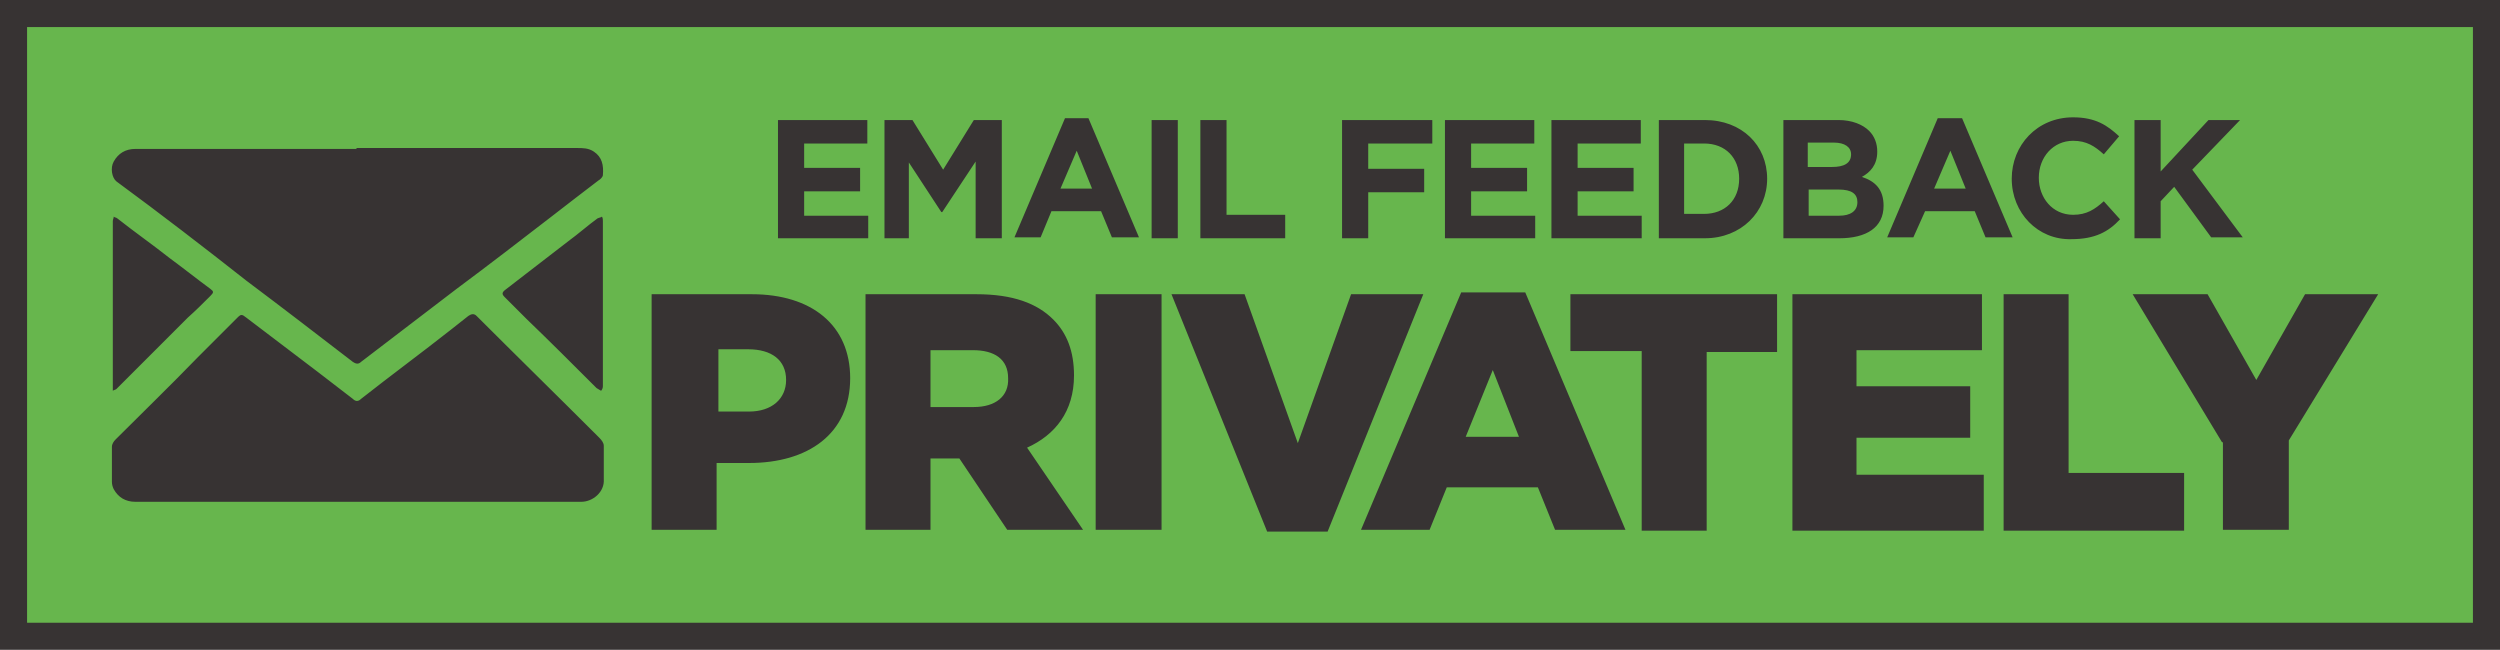
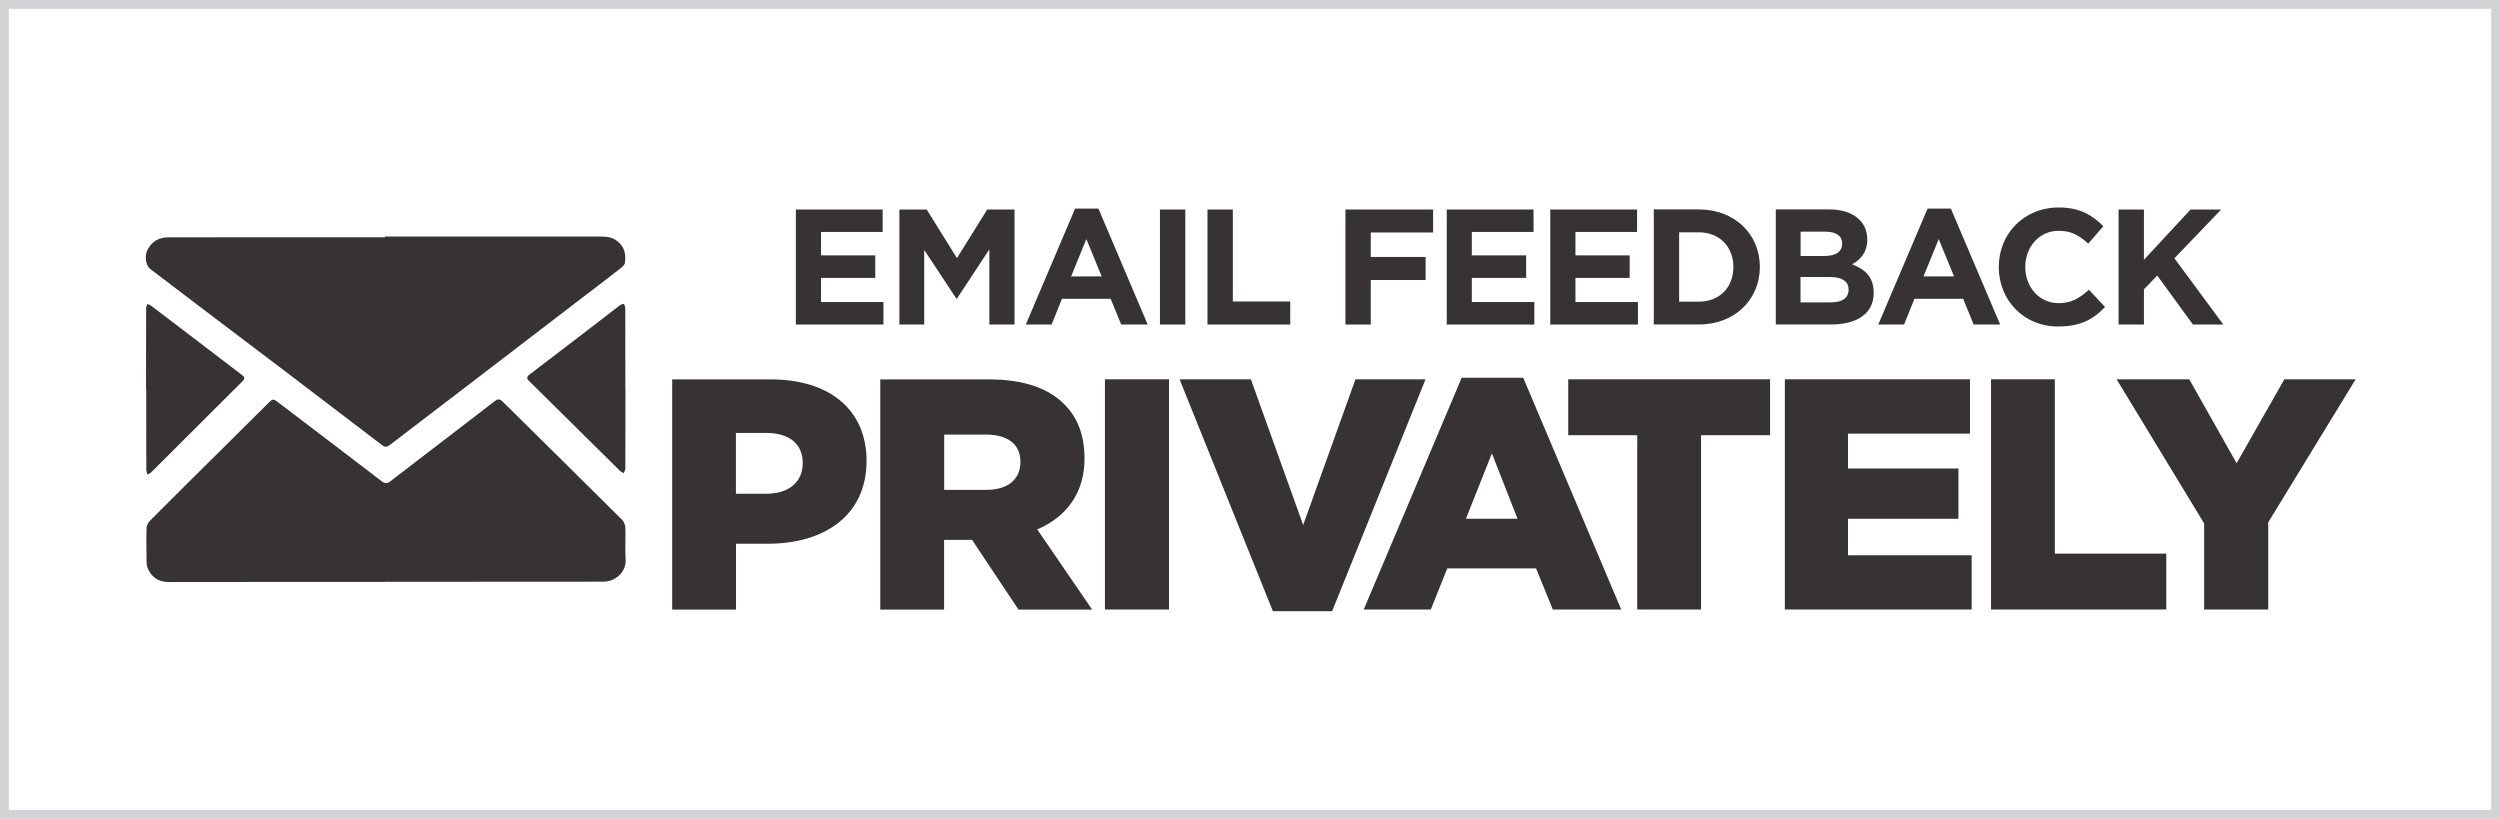
- <svg xmlns="http://www.w3.org/2000/svg" version="1.1" id="Layer_1" x="0px" y="0px" viewBox="0 0 277 72" style="enable-background:new 0 0 277 72;" xml:space="preserve">
+ <svg xmlns="http://www.w3.org/2000/svg" version="1.1" id="Layer_1" x="0px" y="0px" viewBox="0 0 284 93" style="enable-background:new 0 0 284 93;" xml:space="preserve">
  <style type="text/css">
- 	.st0{fill:#67B64D;}
- 	.st1{fill:#373333;}
+ 	.st0{fill:#D1D3D4;}
+ 	.st1{fill:#FFFFFF;}
+ 	.st2{fill:#373333;}
</style>
-   <rect x="1" y="0.9" class="st0" width="274.2" height="68.9" />
-   <path class="st1" d="M0,0v72h277V0H0z M274,69H3V3h271V69z M96.2,26.4h-10V13.3h9.9v2.6h-7v2.7h6.2v2.6h-6.2v2.7h7.1V26.4z   M100.8,26.4H98V13.3h3.1l3.4,5.5l3.4-5.5h3.1v13.1h-2.9v-8.5l-3.7,5.6h-0.1l-3.6-5.5V26.4z M116.5,23.4h5.5l1.2,2.9h3l-5.6-13.2  H118l-5.6,13.2h2.9L116.5,23.4z M119.3,16.7l1.7,4.2h-3.5L119.3,16.7z M130.5,26.4h-2.9V13.3h2.9V26.4z M142.4,26.4H133V13.3h2.9  v10.5h6.5V26.4z M151.6,26.4h-2.9V13.3h10v2.6h-7.1v2.8h6.2v2.6h-6.2V26.4z M170.1,26.4h-10V13.3h9.9v2.6h-7v2.7h6.2v2.6H163v2.7  h7.1V26.4z M181.9,26.4h-10V13.3h9.9v2.6h-7v2.7h6.2v2.6h-6.2v2.7h7.1V26.4z M195.8,19.8c0-3.7-2.8-6.5-6.9-6.5h-5.1v13.1h5.1  C192.9,26.4,195.8,23.5,195.8,19.8z M186.6,15.9h2.2c2.4,0,3.9,1.6,3.9,3.9c0,2.4-1.6,3.9-3.9,3.9h-2.2V15.9z M208.7,22.8  c0-1.8-0.9-2.7-2.4-3.2c0.9-0.5,1.7-1.3,1.7-2.8c0-0.9-0.3-1.7-0.9-2.3c-0.7-0.7-1.9-1.2-3.4-1.2h-6.1v13.1h6.2  C206.8,26.4,208.7,25.2,208.7,22.8z M200.4,15.8h2.8c1.2,0,1.9,0.5,1.9,1.3c0,1-0.8,1.4-2.1,1.4h-2.7V15.8z M200.4,21h3.3  c1.5,0,2.1,0.5,2.1,1.4c0,1-0.8,1.5-2,1.5h-3.4V21z M213.3,23.4h5.5l1.2,2.9h3l-5.6-13.2h-2.7l-5.6,13.2h2.9L213.3,23.4z   M216.1,16.7l1.7,4.2h-3.5L216.1,16.7z M222.9,19.8c0-3.7,2.8-6.8,6.8-6.8c2.5,0,3.8,0.9,5.1,2.1l-1.7,2c-1-0.9-1.9-1.5-3.4-1.5  c-2.2,0-3.8,1.8-3.8,4.1c0,2.2,1.5,4.1,3.8,4.1c1.5,0,2.4-0.6,3.4-1.5l1.8,2c-1.3,1.4-2.8,2.2-5.4,2.2  C225.8,26.6,222.9,23.6,222.9,19.8z M239.4,26.4h-2.9V13.3h2.9V19l5.3-5.7h3.5l-5.3,5.5l5.6,7.5H245l-4.1-5.6l-1.5,1.6V26.4z   M79.5,51.3H83c6.5,0,11.2-3.2,11.2-9.4c0-5.9-4.3-9.3-10.9-9.3H72.2v26.1h7.2V51.3z M79.5,38.7h3.4c2.6,0,4.2,1.2,4.2,3.4  c0,2.1-1.6,3.5-4.1,3.5h-3.4V38.7z M119,41.6c0-2.7-0.8-4.7-2.3-6.2c-1.8-1.8-4.5-2.8-8.5-2.8H95.9v26.1h7.2v-7.9h3.2l5.3,7.9h8.4  l-6.2-9.1C116.9,48.2,119,45.6,119,41.6z M107.9,45.1h-4.8v-6.3h4.7c2.4,0,3.9,1,3.9,3.1C111.8,43.9,110.3,45.1,107.9,45.1z   M121.4,32.6h7.3v26.1h-7.3V32.6z M137.9,32.6l5.9,16.5l5.9-16.5h8l-10.6,26.3h-6.7l-10.6-26.3H137.9z M161.9,32.4l-11.1,26.3h7.6  l1.9-4.7h10.1l1.9,4.7h7.8l-11.1-26.3H161.9z M162.4,48.4l3-7.4l2.9,7.4H162.4z M174,32.6h22.9v6.4h-7.8v19.8h-7.2V38.9H174V32.6z   M205.8,52.6h14v6.2h-21.2V32.6h21v6.2h-13.9v4h12.6v5.7h-12.6V52.6z M229.3,52.4h12.7v6.4H222V32.6h7.2V52.4z M246.2,49l-9.9-16.4  h8.3l5.4,9.5l5.4-9.5h8.1l-9.9,16.2v9.9h-7.3V49z M66.9,49.4c0,1.2,0,2.4,0,3.7c0.1,1.4-1.2,2.5-2.5,2.5c-5.6,0-11.2,0-16.7,0  c-2.7,0-5.4,0-8.1,0c0,0,0,0,0,0c-8.2,0-16.4,0-24.6,0c-1.1,0-1.9-0.5-2.4-1.4c-0.1-0.2-0.2-0.5-0.2-0.8c0-1.3,0-2.6,0-3.9  c0-0.3,0.2-0.6,0.4-0.8c3-3,6.1-6,9.1-9.1c1.5-1.5,2.9-2.9,4.4-4.4c0.4-0.4,0.5-0.4,1,0c2.6,2,5.3,4,7.9,6c1.3,1,2.6,2,3.9,3  c0.3,0.3,0.6,0.3,0.9,0c3.3-2.6,6.7-5.1,10-7.7c0.6-0.5,1.3-1,1.9-1.5c0.3-0.2,0.6-0.3,0.9,0c4.5,4.5,9.1,9,13.6,13.5  C66.7,48.8,66.9,49.1,66.9,49.4z M12.9,20.1c-0.5-0.4-0.7-1.5-0.3-2.2c0.5-0.9,1.3-1.4,2.4-1.4c3.2,0,6.4,0,9.6,0c5,0,10,0,14.9,0  c0,0,0-0.1,0-0.1c8.1,0,16.3,0,24.4,0c0.7,0,1.3,0,1.9,0.4c0.9,0.6,1.1,1.5,1,2.6c0,0.2-0.3,0.5-0.5,0.6c-1.7,1.3-3.4,2.6-5.2,4  c-3.5,2.7-7,5.4-10.5,8c-3.5,2.7-7.1,5.4-10.6,8.1c-0.3,0.3-0.6,0.2-0.9,0c-3.9-3-7.8-6-11.8-9C22.6,27.4,17.8,23.7,12.9,20.1z   M66.7,24c0.1,0.2,0.1,0.3,0.1,0.5c0,3.1,0,6.1,0,9.2c0,0,0,0,0,0c0,3,0,6,0,9.1c0,0.2-0.1,0.4-0.2,0.5c-0.2-0.1-0.3-0.2-0.5-0.3  c-2.6-2.6-5.2-5.2-7.8-7.7c-0.8-0.8-1.6-1.6-2.4-2.4c-0.3-0.3-0.3-0.5,0.1-0.8c2.3-1.8,4.7-3.6,7-5.4c1.1-0.8,2.1-1.7,3.2-2.5  C66.4,24.1,66.6,24.1,66.7,24z M12.5,42.9c0-3.1,0-6.1,0-9.2c0,0,0,0,0,0c0-3.1,0-6.1,0-9.2c0-0.2,0.1-0.3,0.1-0.5  c0.1,0.1,0.3,0.1,0.4,0.2c1.9,1.5,3.9,2.9,5.8,4.4c1.5,1.1,3,2.3,4.5,3.4c0.4,0.3,0.4,0.4,0,0.8c-0.8,0.8-1.6,1.6-2.5,2.4  c-2.6,2.6-5.3,5.3-7.9,7.9c-0.1,0.1-0.3,0.1-0.4,0.2C12.5,43.2,12.5,43,12.5,42.9z" />
+   <polygon class="st0" points="284,0 0,0 0,93 284,93 " />
+   <polyline class="st1" points="283,1 283,92 1,92 1,1 283,1 " />
+   <polygon class="st2" points="100.36,36.87 90.41,36.87 90.41,23.8 100.27,23.8 100.27,26.35 93.27,26.35 93.27,29.01 99.43,29.01   99.43,31.57 93.27,31.57 93.27,34.31 100.36,34.31 " />
+   <polygon class="st2" points="104.99,36.87 102.17,36.87 102.17,23.8 105.27,23.8 108.71,29.32 112.15,23.8 115.25,23.8   115.25,36.87 112.39,36.87 112.39,28.33 108.71,33.92 108.64,33.92 104.99,28.39 " />
+   <path class="st2" d="M120.64,33.94h5.53l1.2,2.93h3.01l-5.6-13.17h-2.65l-5.6,13.17h2.93L120.64,33.94z M123.41,27.16l1.74,4.24  h-3.47L123.41,27.16z" />
+   <rect x="131.77" y="23.8" class="st2" width="2.88" height="13.07" />
+   <polygon class="st2" points="146.57,36.87 137.17,36.87 137.17,23.8 140.05,23.8 140.05,34.25 146.57,34.25 " />
+   <polygon class="st2" points="155.72,36.87 152.84,36.87 152.84,23.8 162.8,23.8 162.8,26.41 155.72,26.41 155.72,29.19   161.95,29.19 161.95,31.81 155.72,31.81 " />
+   <polygon class="st2" points="174.3,36.87 164.35,36.87 164.35,23.8 174.21,23.8 174.21,26.35 167.2,26.35 167.2,29.01 173.37,29.01   173.37,31.57 167.2,31.57 167.2,34.31 174.3,34.31 " />
+   <polygon class="st2" points="186.07,36.87 176.11,36.87 176.11,23.8 185.97,23.8 185.97,26.35 178.97,26.35 178.97,29.01   185.13,29.01 185.13,31.57 178.97,31.57 178.97,34.31 186.07,34.31 " />
+   <path class="st2" d="M199.92,30.33c0-3.72-2.84-6.54-6.95-6.54h-5.1v13.07h5.1C197.08,36.87,199.92,34.01,199.92,30.33z   M190.75,26.39h2.22c2.35,0,3.94,1.62,3.94,3.94c0,2.35-1.59,3.94-3.94,3.94h-2.22V26.39z" />
+   <path class="st2" d="M212.85,33.28c0-1.79-0.93-2.67-2.45-3.25c0.93-0.52,1.72-1.34,1.72-2.82c0-0.93-0.3-1.66-0.9-2.26  c-0.75-0.75-1.92-1.16-3.42-1.16h-6.07v13.07h6.22C210.9,36.87,212.85,35.67,212.85,33.28z M204.54,26.32h2.84  c1.21,0,1.89,0.49,1.89,1.34c0,1.01-0.8,1.42-2.07,1.42h-2.65V26.32z M204.54,31.47h3.33c1.47,0,2.13,0.54,2.13,1.42  c0,1.01-0.77,1.46-2.04,1.46h-3.42V31.47z" />
+   <path class="st2" d="M217.48,33.94h5.53l1.2,2.93h3.01l-5.6-13.17h-2.65l-5.6,13.17h2.93L217.48,33.94z M220.24,27.16l1.74,4.24  h-3.47L220.24,27.16z" />
+   <path class="st2" d="M227.06,30.33c0-3.72,2.8-6.76,6.82-6.76c2.47,0,3.85,0.93,5.06,2.13l-1.72,1.98  c-1.01-0.92-1.87-1.46-3.36-1.46c-2.2,0-3.79,1.83-3.79,4.11c0,2.24,1.55,4.11,3.79,4.11c1.49,0,2.41-0.6,3.44-1.53l1.83,1.96  c-1.34,1.44-2.84,2.22-5.36,2.22C229.92,37.09,227.06,34.12,227.06,30.33z" />
+   <polygon class="st2" points="243.55,36.87 240.67,36.87 240.67,23.8 243.55,23.8 243.55,29.51 248.85,23.8 252.33,23.8   247.01,29.34 252.57,36.87 249.12,36.87 245.06,31.3 243.55,32.87 " />
+   <path class="st2" d="M83.61,61.77h3.59c6.5,0,11.24-3.25,11.24-9.41c0-5.86-4.26-9.26-10.87-9.26H76.36v26.15h7.25V61.77z   M83.61,49.18h3.4c2.62,0,4.18,1.2,4.18,3.44c0,2.13-1.57,3.47-4.15,3.47h-3.44V49.18z" />
+   <path class="st2" d="M123.2,52.1c0-2.65-0.78-4.67-2.32-6.2c-1.76-1.76-4.52-2.8-8.52-2.8h-12.36v26.15h7.25v-7.92h3.18l5.27,7.92  h8.37l-6.24-9.11C121.07,58.75,123.2,56.09,123.2,52.1z M112.04,55.65h-4.78v-6.28H112c2.43,0,3.92,1.05,3.92,3.1  C115.92,54.45,114.5,55.65,112.04,55.65z" />
+   <rect x="125.52" y="43.09" class="st2" width="7.28" height="26.15" />
+   <polygon class="st2" points="142.1,43.09 148.04,59.64 153.98,43.09 161.94,43.09 151.33,69.43 144.6,69.43 134,43.09 " />
+   <path class="st2" d="M166.05,42.91l-11.13,26.33h7.62l1.87-4.67h10.09l1.9,4.67h7.77l-11.13-26.33H166.05z M166.53,58.93l2.95-7.43  l2.91,7.43H166.53z" />
+   <polygon class="st2" points="178.15,43.09 201.08,43.09 201.08,49.44 193.24,49.44 193.24,69.24 185.99,69.24 185.99,49.44   178.15,49.44 " />
+   <polygon class="st2" points="209.93,63.08 223.98,63.08 223.98,69.24 202.76,69.24 202.76,43.09 223.79,43.09 223.79,49.26   209.93,49.26 209.93,53.22 222.48,53.22 222.48,58.93 209.93,58.93 " />
+   <polygon class="st2" points="233.43,62.89 246.09,62.89 246.09,69.24 226.18,69.24 226.18,43.09 233.43,43.09 " />
+   <polygon class="st2" points="250.39,59.46 240.45,43.09 248.7,43.09 254.08,52.62 259.5,43.09 267.6,43.09 257.67,59.34   257.67,69.24 250.39,69.24 " />
+   <path class="st2" d="M71.04,59.94c0.04,1.22-0.04,2.44,0.03,3.66c0.08,1.44-1.24,2.48-2.5,2.48c-5.58,0-11.15,0.01-16.73,0.01  c-2.69,0-5.39,0-8.08,0c0,0.01,0,0.01,0,0.02c-8.19,0-16.38-0.01-24.57,0.01c-1.11,0-1.88-0.46-2.35-1.43  c-0.12-0.25-0.19-0.54-0.19-0.82c-0.02-1.3-0.04-2.6,0-3.9c0.01-0.29,0.2-0.63,0.42-0.85c3.02-3.03,6.06-6.04,9.1-9.05  c1.46-1.45,2.92-2.9,4.38-4.35c0.42-0.42,0.51-0.42,1-0.05c2.64,2.01,5.29,4.02,7.94,6.04c1.3,0.99,2.59,1.97,3.88,2.97  c0.33,0.25,0.61,0.27,0.94,0.02c3.34-2.57,6.68-5.13,10.02-7.69c0.63-0.48,1.26-0.96,1.88-1.45c0.31-0.24,0.56-0.26,0.87,0.04  c4.54,4.49,9.09,8.97,13.61,13.47C70.89,59.28,71.03,59.64,71.04,59.94z" />
+   <path class="st2" d="M17.06,30.55c-0.52-0.4-0.67-1.51-0.28-2.22c0.51-0.94,1.3-1.37,2.37-1.37c3.22,0.01,6.43-0.01,9.65-0.01  c4.98,0,9.95,0,14.93,0c0-0.03,0-0.05,0-0.08c8.14,0,16.29,0,24.43,0c0.65,0,1.29,0.04,1.86,0.44c0.91,0.64,1.12,1.54,0.97,2.55  c-0.03,0.24-0.3,0.47-0.52,0.64c-1.71,1.33-3.44,2.64-5.16,3.96c-3.49,2.67-6.98,5.35-10.47,8.02c-3.52,2.69-7.05,5.38-10.57,8.08  c-0.35,0.27-0.57,0.24-0.9-0.02c-3.91-2.99-7.83-5.97-11.75-8.95C26.76,37.93,21.91,34.24,17.06,30.55z" />
+   <path class="st2" d="M70.88,34.51c0.05,0.16,0.15,0.31,0.15,0.47c0.01,3.06,0.01,6.11,0.01,9.17c0,0,0.01,0,0.01,0  c0,3.02,0,6.05-0.01,9.07c0,0.18-0.12,0.36-0.18,0.54c-0.15-0.1-0.33-0.17-0.45-0.29c-2.62-2.58-5.23-5.17-7.84-7.75  c-0.81-0.8-1.63-1.6-2.43-2.4c-0.34-0.34-0.34-0.5,0.05-0.8c2.33-1.79,4.67-3.57,7.01-5.36c1.08-0.83,2.15-1.67,3.23-2.49  C70.55,34.58,70.73,34.56,70.88,34.51z" />
+   <path class="st2" d="M16.62,53.37c-0.01-3.06-0.01-6.12-0.01-9.18c-0.01,0-0.01,0-0.02,0c0-3.06,0-6.12,0.01-9.18  c0-0.16,0.09-0.31,0.14-0.47c0.15,0.06,0.32,0.1,0.44,0.2c1.93,1.46,3.85,2.93,5.78,4.4c1.5,1.14,2.99,2.28,4.49,3.43  c0.39,0.29,0.4,0.44,0.05,0.79c-0.82,0.82-1.64,1.63-2.46,2.45c-2.64,2.63-5.27,5.26-7.91,7.89c-0.1,0.1-0.26,0.14-0.38,0.2  C16.7,53.72,16.62,53.55,16.62,53.37z" />
</svg>
